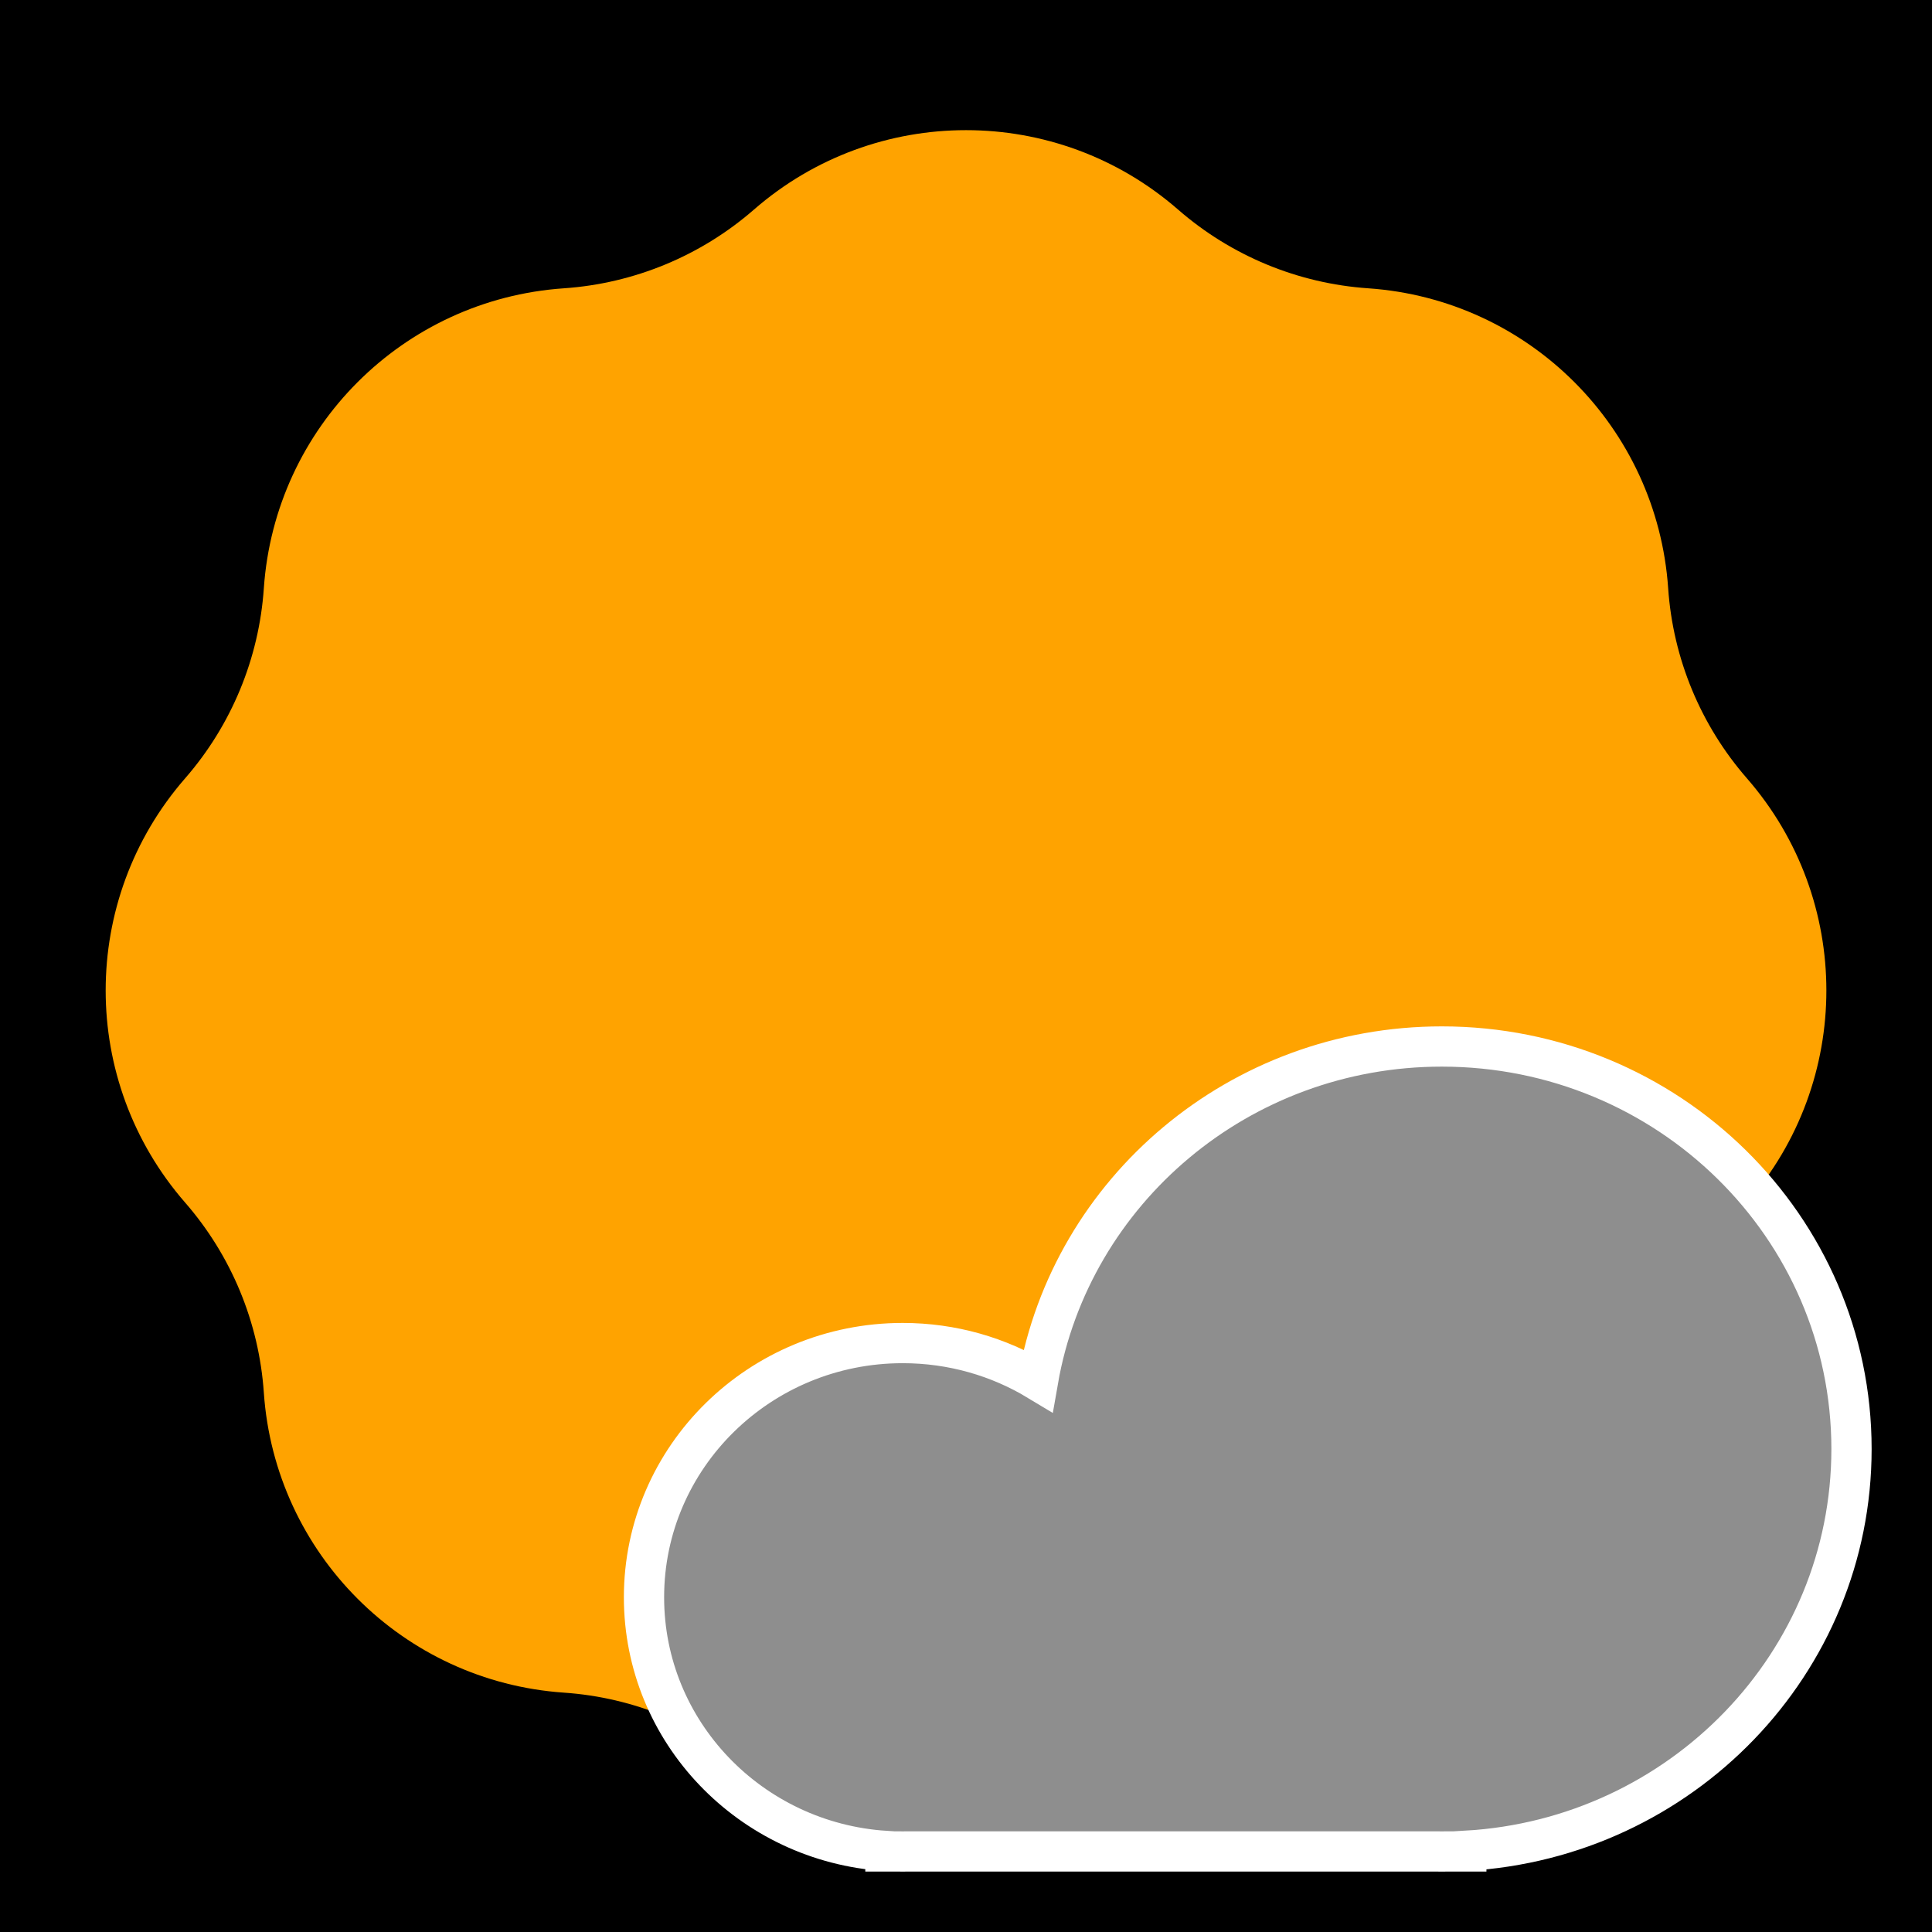
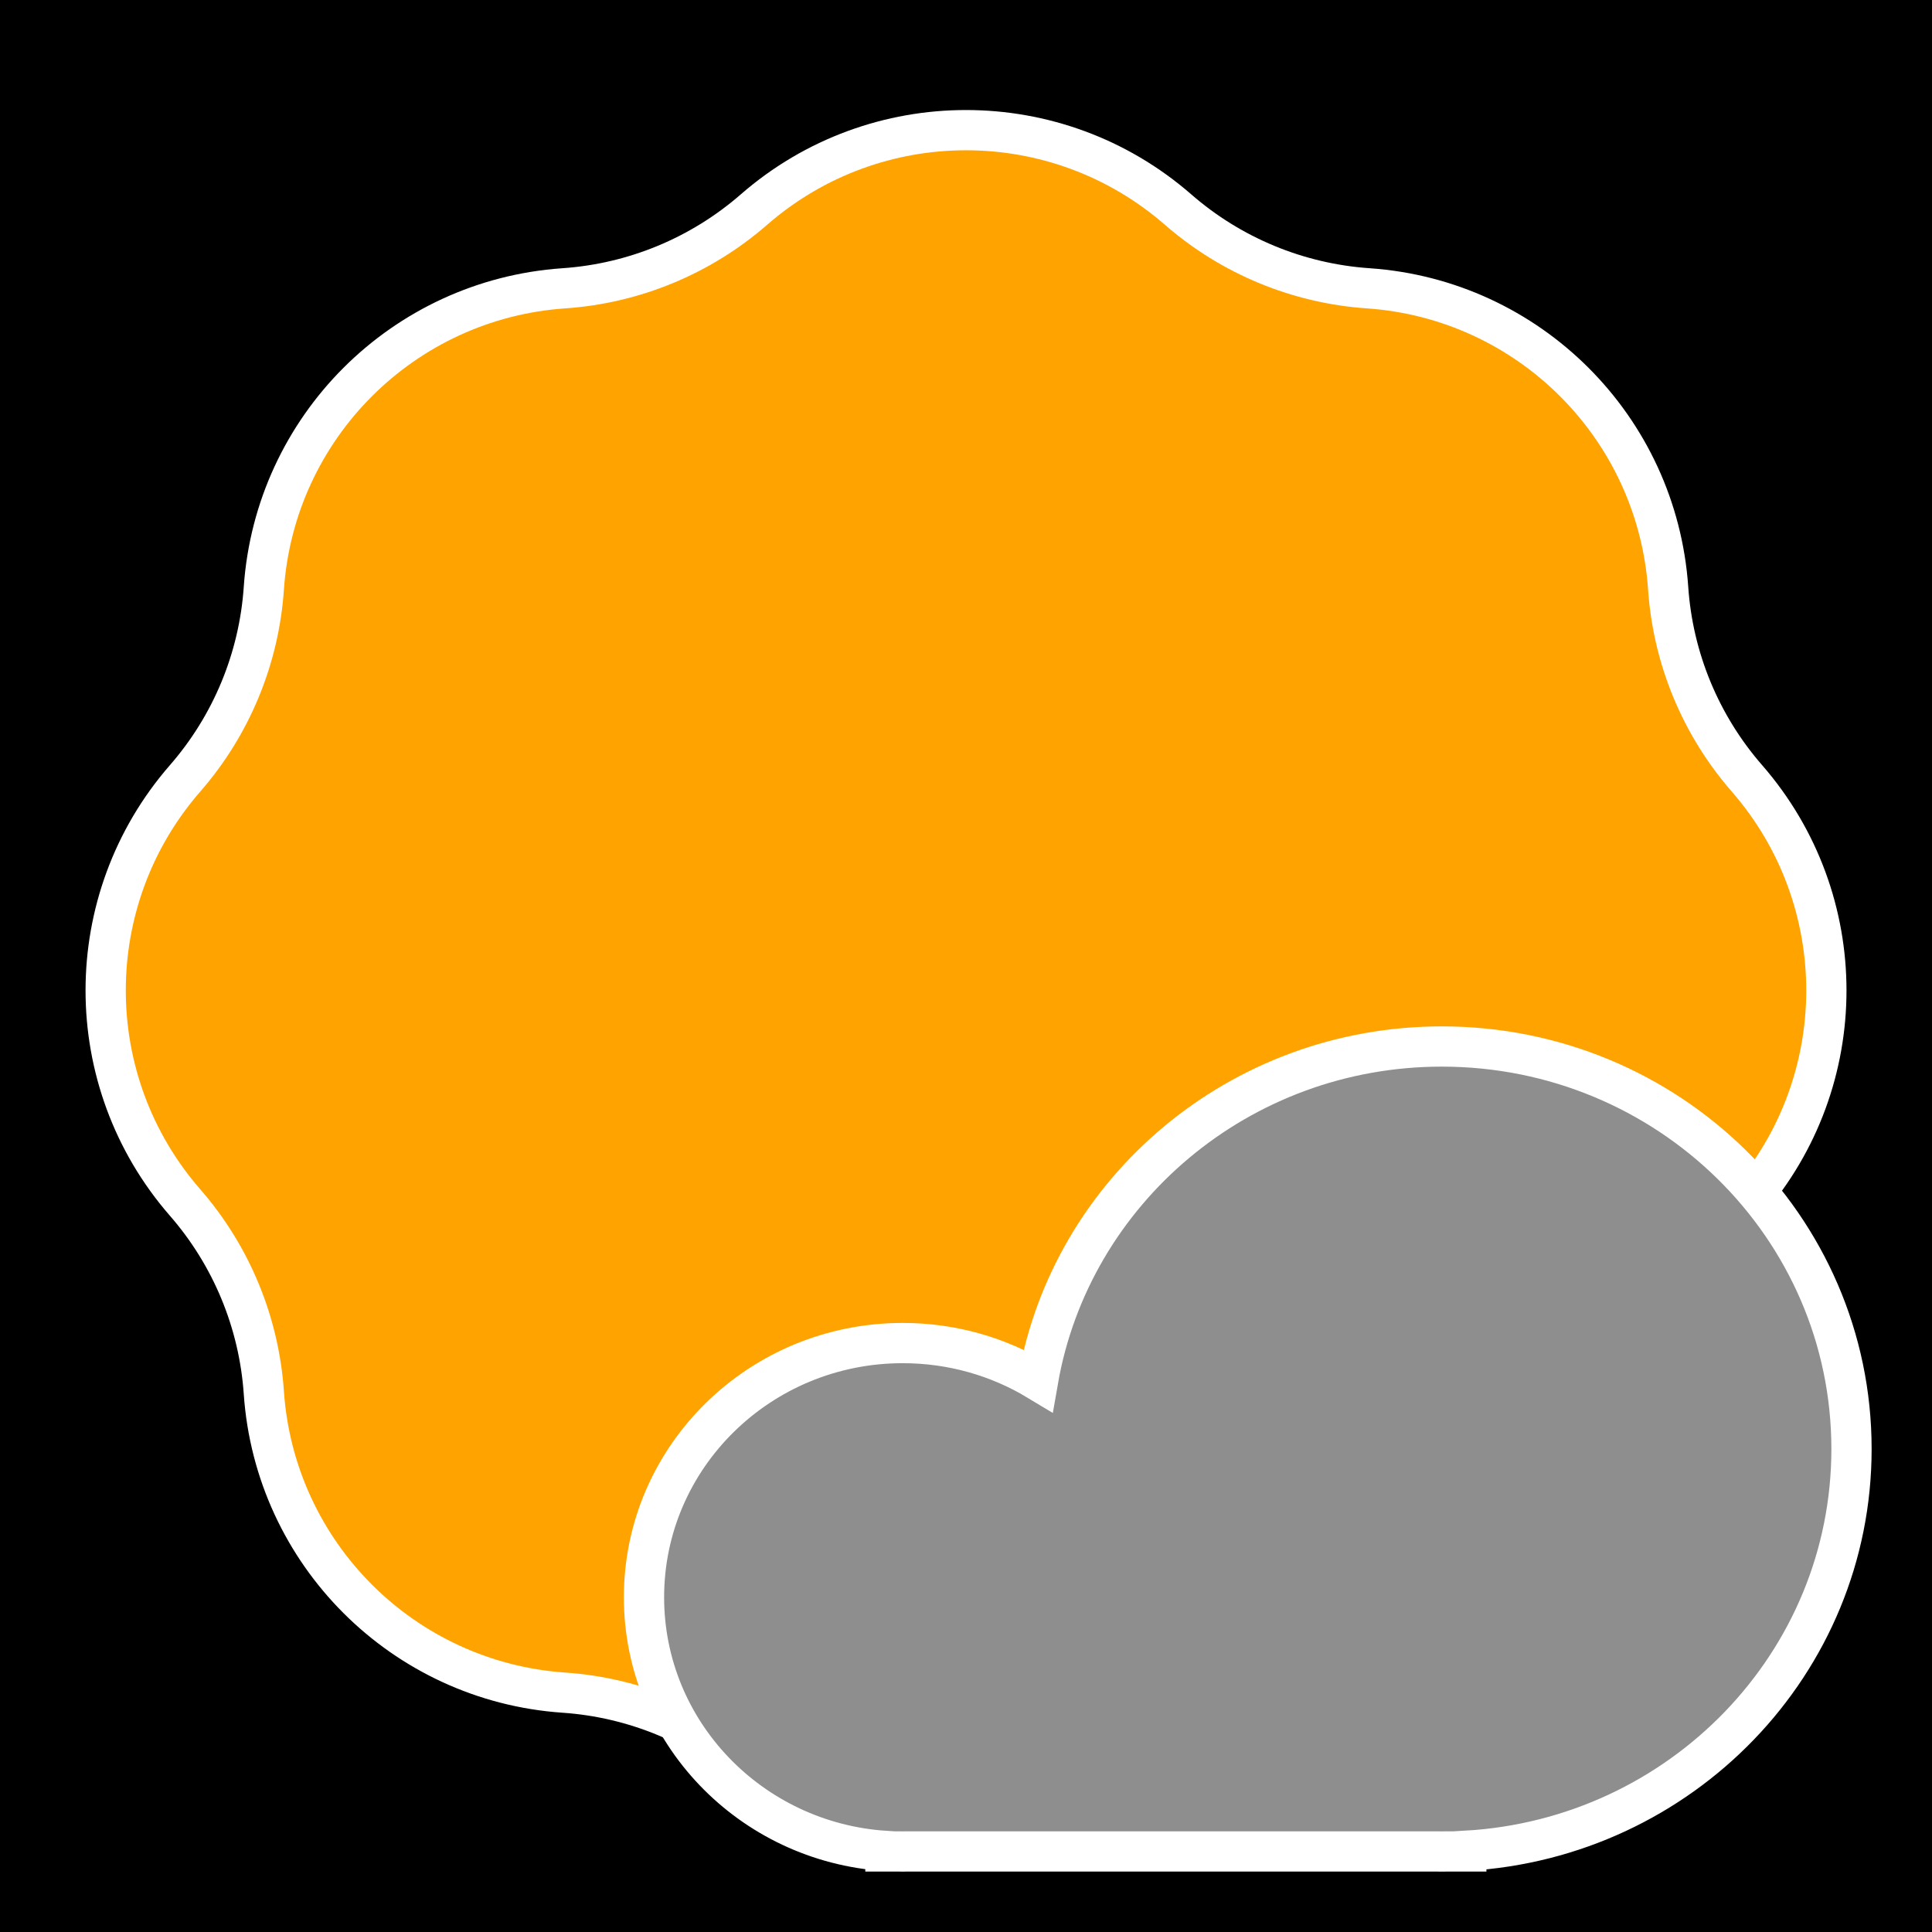
- <svg xmlns="http://www.w3.org/2000/svg" fill="none" viewBox="0 0 48 48" version="1.1" id="svg2">
-   <defs id="defs2" />
-   <rect x="0.0" y="0.0" width="48.0" height="48.0" fill="#ff0000" stroke="none" data-bg="1" id="rect1" style="fill:#000000;fill-opacity:1" />
-   <path d="M33.995 7.163a8.022 8.022 0 0 1 7.45 7.451 8.022 8.022 0 0 0 1.958 4.725 8.022 8.022 0 0 1 0 10.537 8.025 8.025 0 0 0-1.957 4.726 8.023 8.023 0 0 1-7.451 7.451 8.021 8.021 0 0 0-4.726 1.957 8.02 8.02 0 0 1-10.536 0 8.021 8.021 0 0 0-4.726-1.957 8.024 8.024 0 0 1-7.452-7.451 8.025 8.025 0 0 0-1.957-4.726 8.022 8.022 0 0 1 0-10.537 8.022 8.022 0 0 0 1.957-4.725 8.022 8.022 0 0 1 7.452-7.451 8.027 8.027 0 0 0 4.726-1.957 8.02 8.02 0 0 1 10.535 0 8.027 8.027 0 0 0 4.727 1.957Z" fill="#ff0000" stroke="white" stroke-width="1px" id="path1" style="fill:#ffa300;fill-opacity:1;stroke:none" />
-   <path fill-rule="evenodd" d="M46 36c0 5.322-4.232 9.673-9.57 9.982v.017h-.5l-.108.001-.109-.001h-13.21l-.075.001-.075-.001h-.355v-.013C18.648 45.768 16 43.03 16 39.684c0-3.488 2.878-6.316 6.428-6.316 1.232 0 2.384.341 3.362.931.821-4.712 5-8.299 10.032-8.299C41.443 26 46 30.477 46 36Z" clip-rule="evenodd" fill="#ff0000" stroke="white" stroke-width="1px" id="path2" style="fill:#8e8e8e;fill-opacity:1" />
+ <svg xmlns="http://www.w3.org/2000/svg" version="1.1" viewBox="0 0 48 48">
+   <rect width="48" height="48" data-bg="1" />
+   <path d="m33.995 7.163a8.022 8.022 0 0 1 7.45 7.451 8.022 8.022 0 0 0 1.958 4.725 8.022 8.022 0 0 1 0 10.537 8.025 8.025 0 0 0-1.957 4.726 8.023 8.023 0 0 1-7.451 7.451 8.021 8.021 0 0 0-4.726 1.957 8.02 8.02 0 0 1-10.536 0 8.021 8.021 0 0 0-4.726-1.957 8.024 8.024 0 0 1-7.452-7.451 8.025 8.025 0 0 0-1.957-4.726 8.022 8.022 0 0 1 0-10.537 8.022 8.022 0 0 0 1.957-4.725 8.022 8.022 0 0 1 7.452-7.451 8.027 8.027 0 0 0 4.726-1.957 8.02 8.02 0 0 1 10.535 0 8.027 8.027 0 0 0 4.727 1.957z" fill="#ffa300" stroke="#fff" stroke-width="1px" />
+   <path d="M46 36c0 5.322-4.232 9.673-9.57 9.982v.017h-.5l-.108.001-.109-.001h-13.21l-.075.001-.075-.001h-.355v-.013C18.648 45.768 16 43.03 16 39.684c0-3.488 2.878-6.316 6.428-6.316 1.232 0 2.384.341 3.362.931.821-4.712 5-8.299 10.032-8.299C41.443 26 46 30.477 46 36Z" clip-rule="evenodd" fill="#8e8e8e" fill-rule="evenodd" stroke="#fff" stroke-width="1px" />
</svg>
